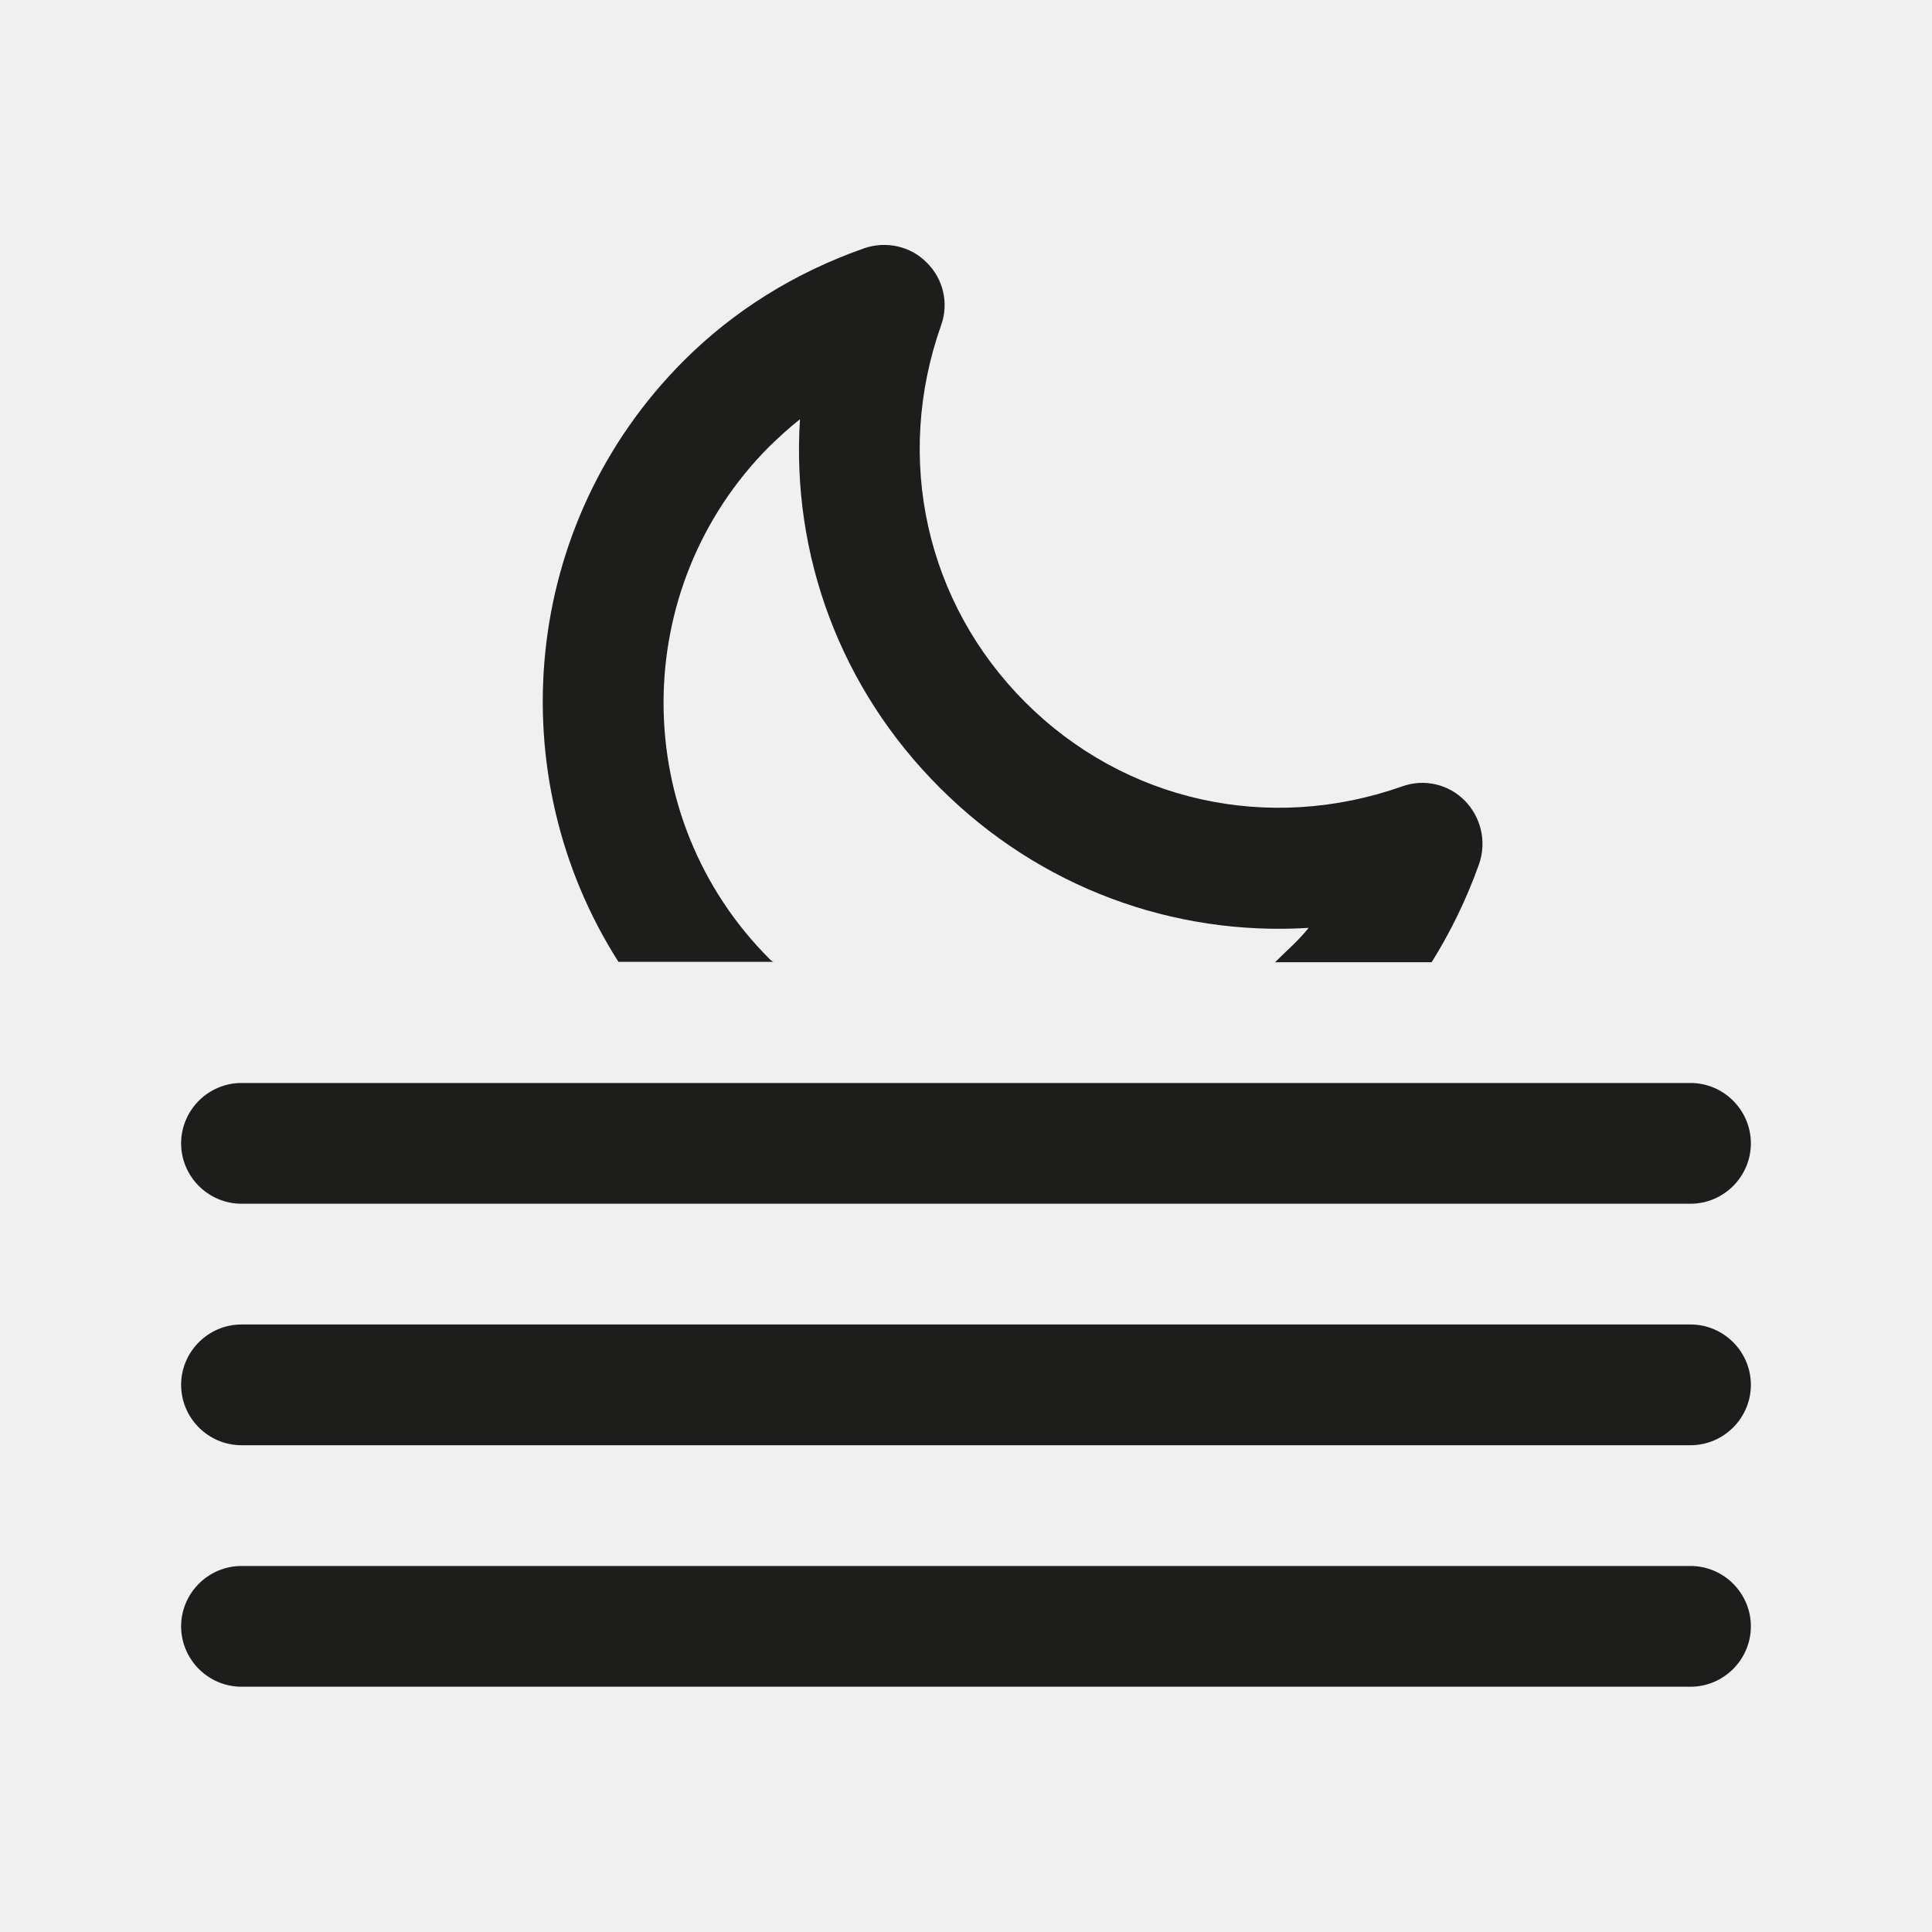
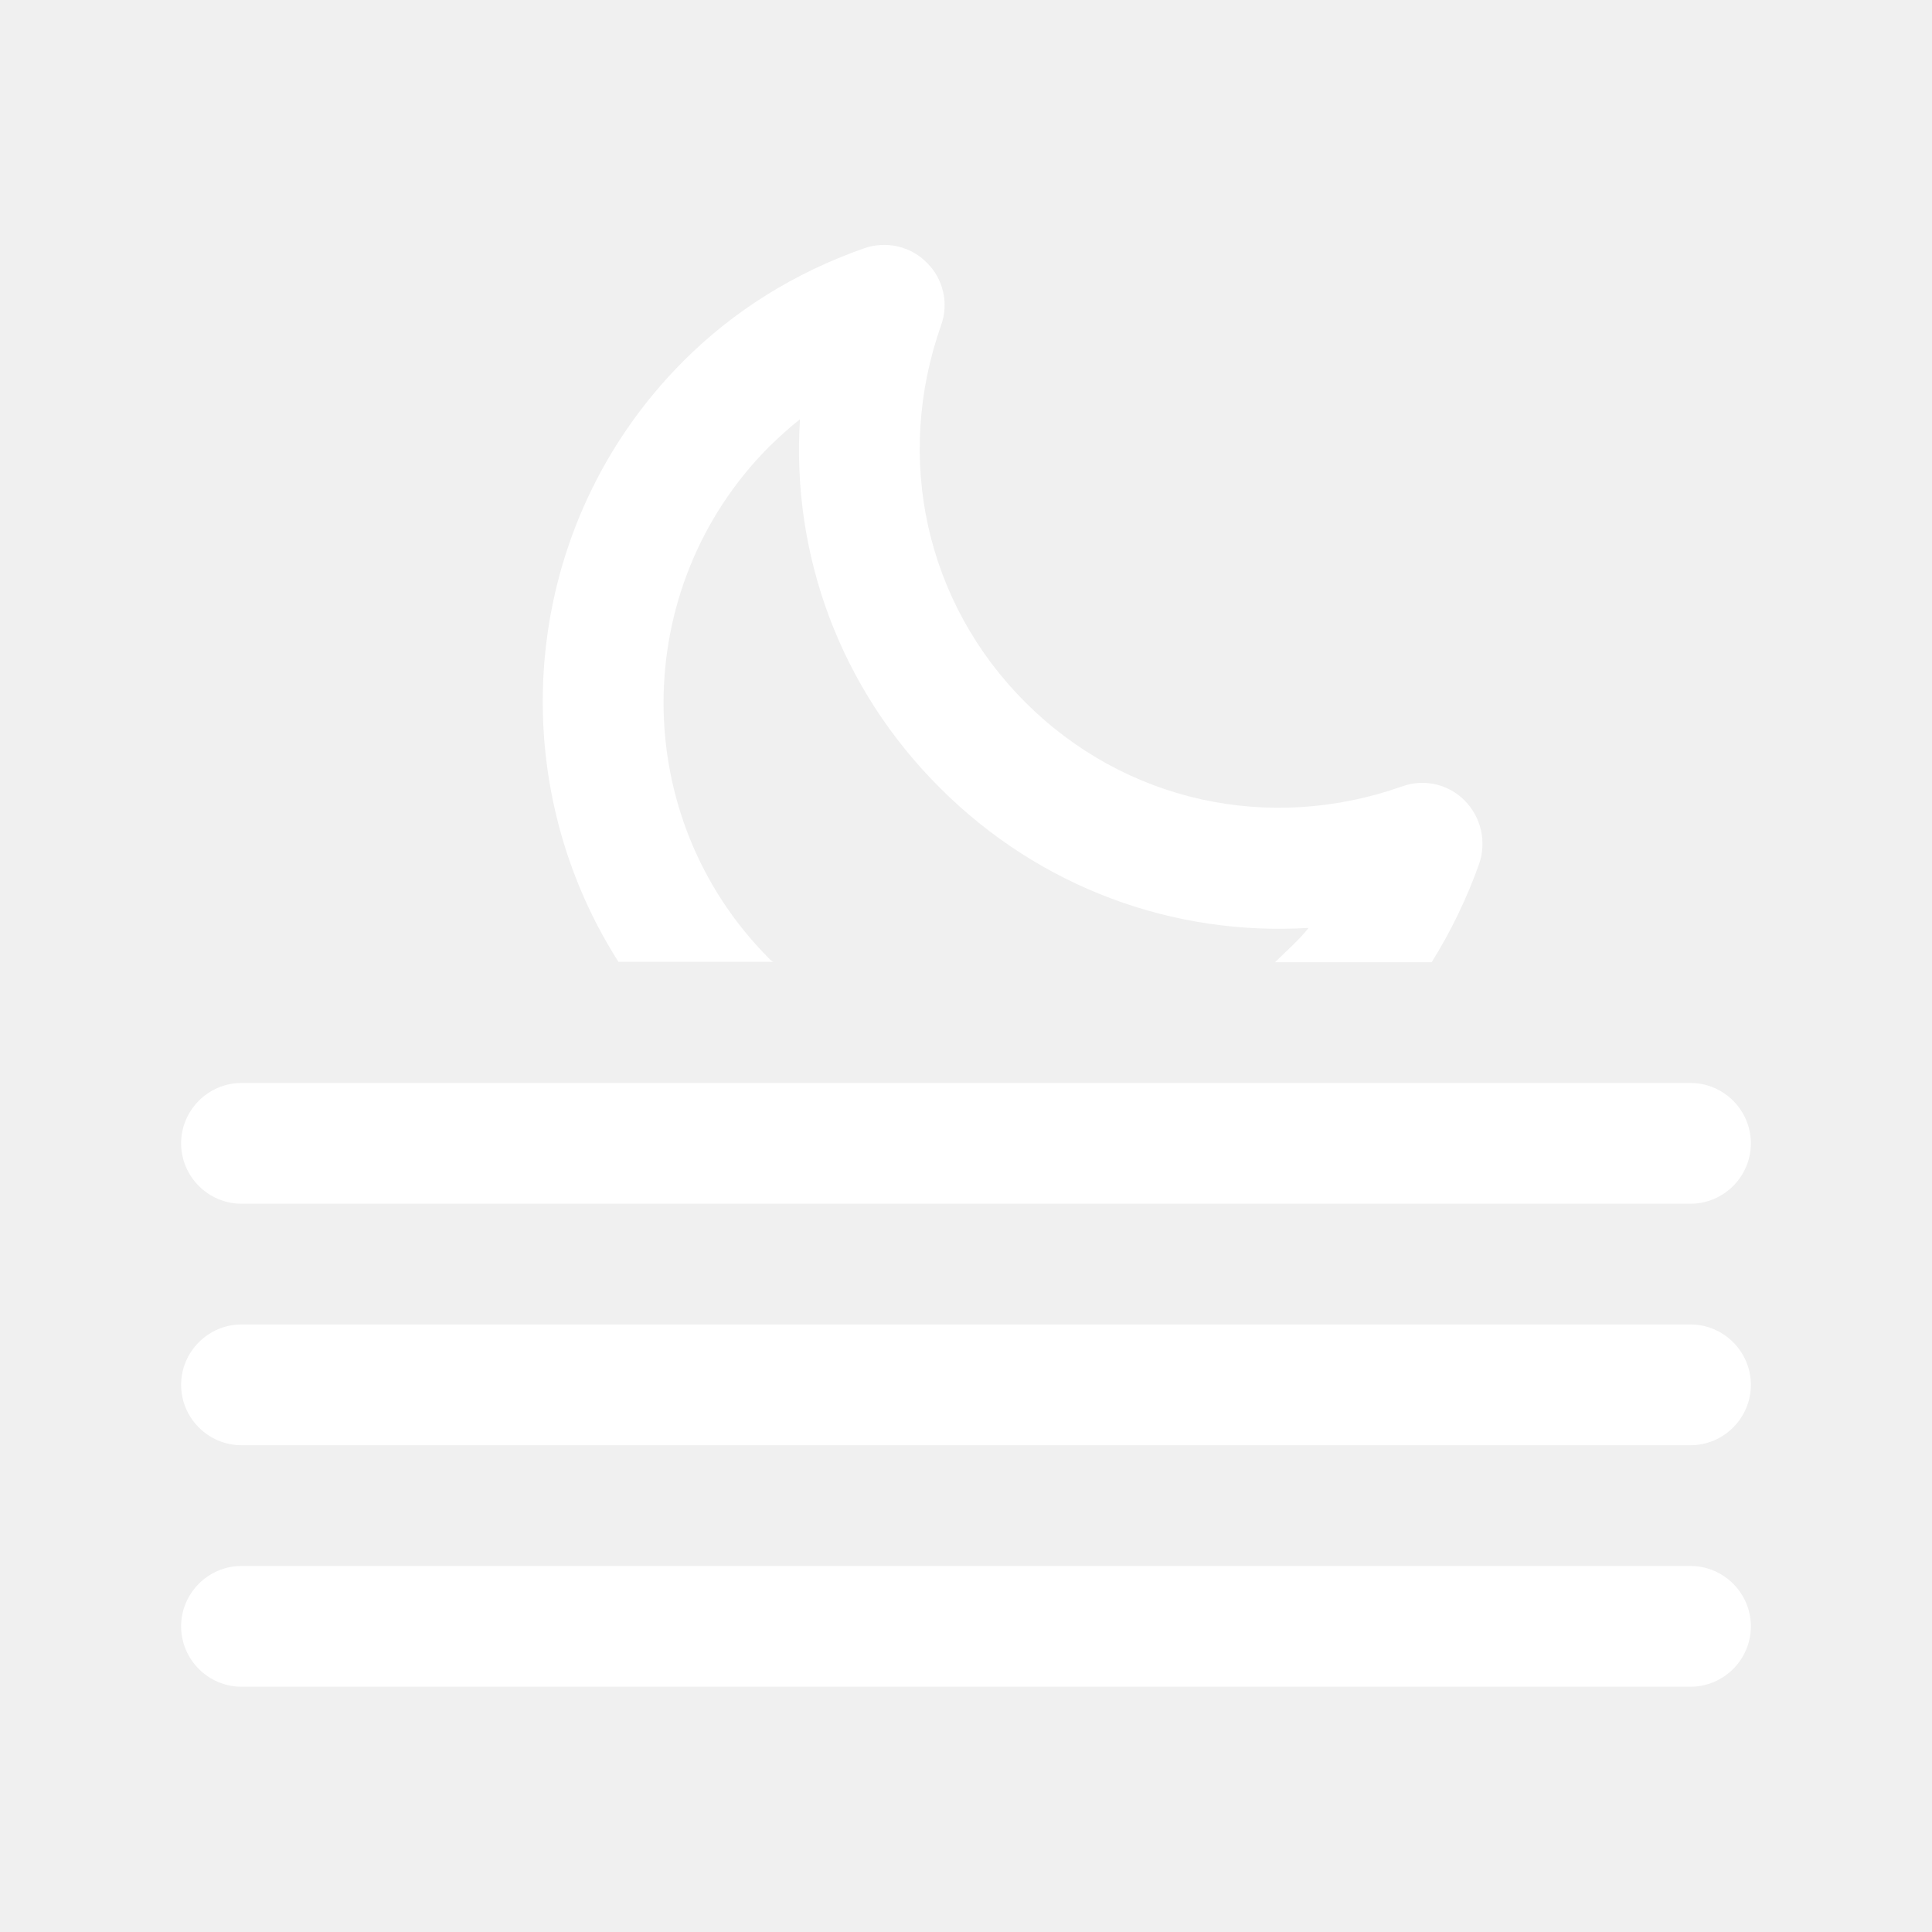
<svg xmlns="http://www.w3.org/2000/svg" version="1.1" id="Layer_1" x="0px" y="0px" viewBox="0 0 512 512" style="enable-background:new 0 0 512 512;" xml:space="preserve">
  <style type="text/css">
- 	.st0{fill:#1D1D1B;}
+ 	.st0{fill:white;}
</style>
  <g>
    <g>
      <path class="st0" d="M64,319h384c8.8,0,16-7.2,16-16s-7.2-16-16-16H64c-8.8,0-16,7.2-16,16S55.2,319,64,319z M448,351H64    c-8.8,0-16,7.2-16,16s7.2,16,16,16h384c8.8,0,16-7.2,16-16S456.8,351,448,351z M448,415H64c-8.8,0-16,7.2-16,16s7.2,16,16,16h384    c8.8,0,16-7.2,16-16S456.8,415,448,415z M205,255c-0.3-0.3-0.8-0.5-1.1-0.9c-37.4-37.4-37.4-98.3,0-135.8c2.6-2.5,5.3-5,8.1-7.2    c-2.3,36,10.7,71.4,37.1,97.7c26.4,26.4,61.8,39.3,97.7,37.1c-2.7,3.4-5.9,6.1-8.9,9.1h41.5c5-8,9.3-16.8,12.6-26.1    c2-5.9,0.5-12.3-3.8-16.7c-4.3-4.4-10.8-5.9-16.6-3.8c-35.4,12.5-73.6,4-99.9-22.3c-26.3-26.3-34.8-64.5-22.3-99.9    c2.1-5.8,0.6-12.3-3.8-16.6c-4.3-4.4-10.8-5.8-16.6-3.8c-18.5,6.5-34.6,16.6-47.8,29.8c-43.2,43.2-48.9,109.8-17.3,159.3H205z" />
    </g>
  </g>
</svg>
